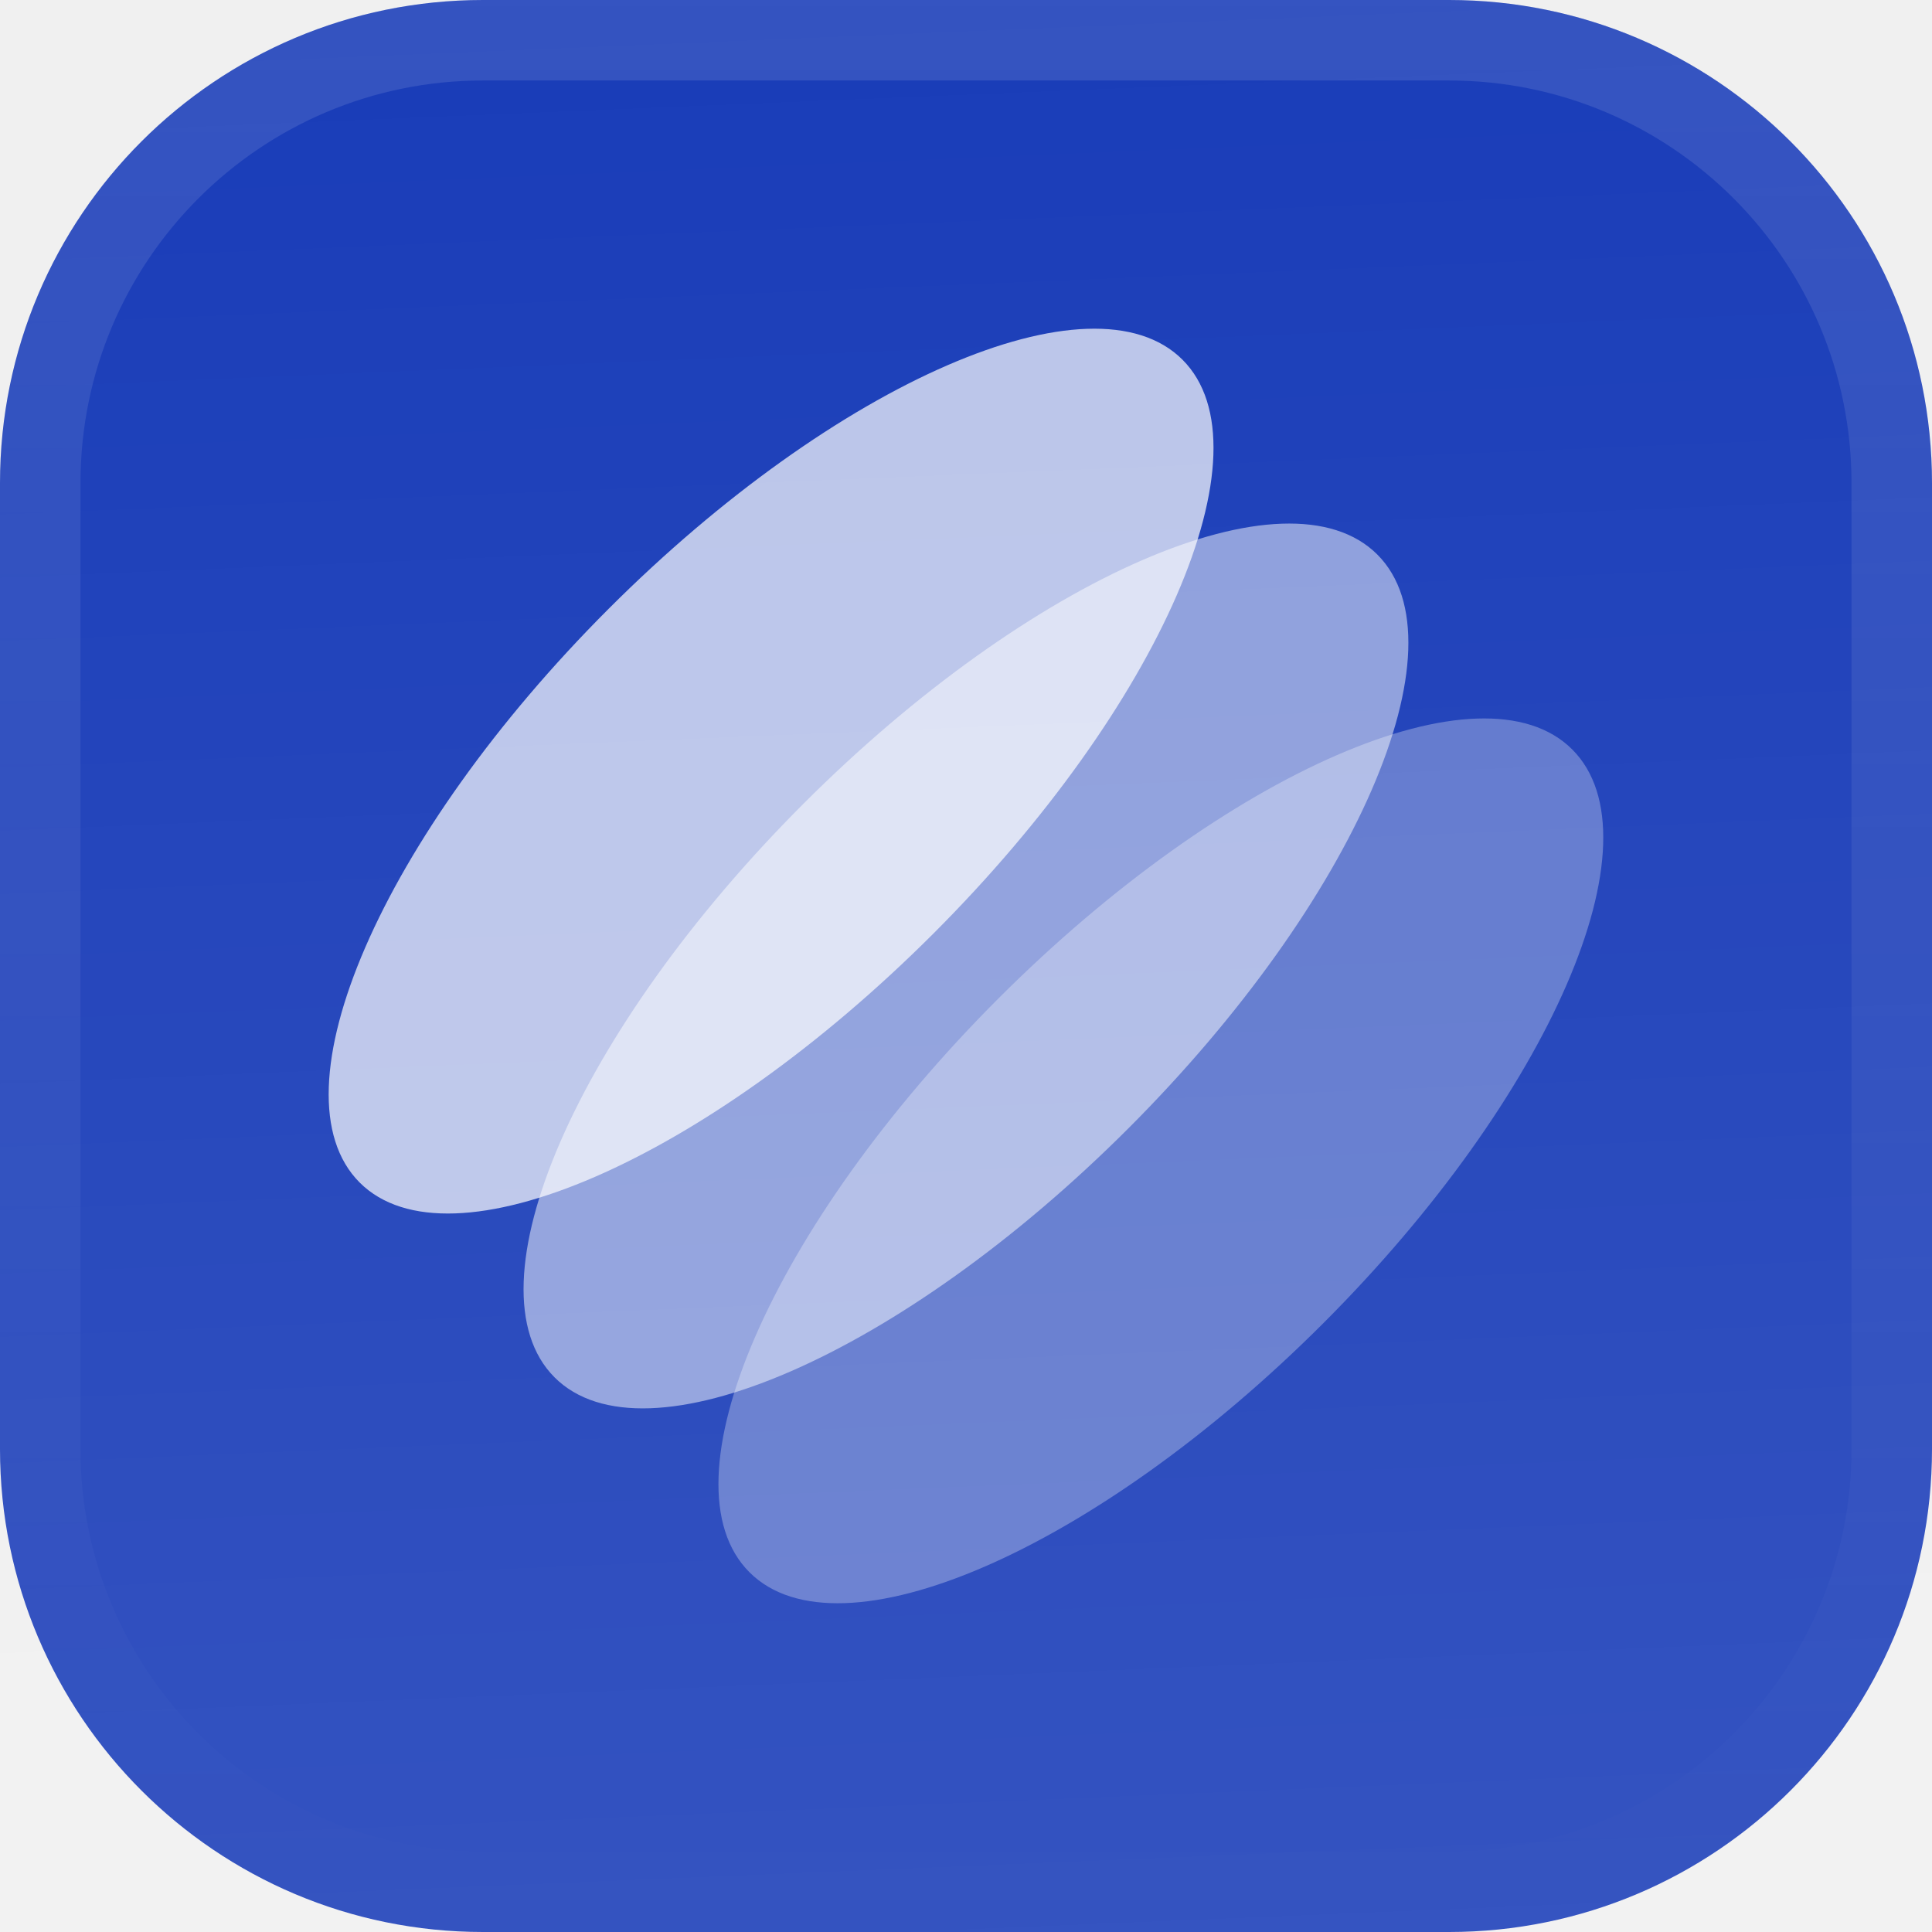
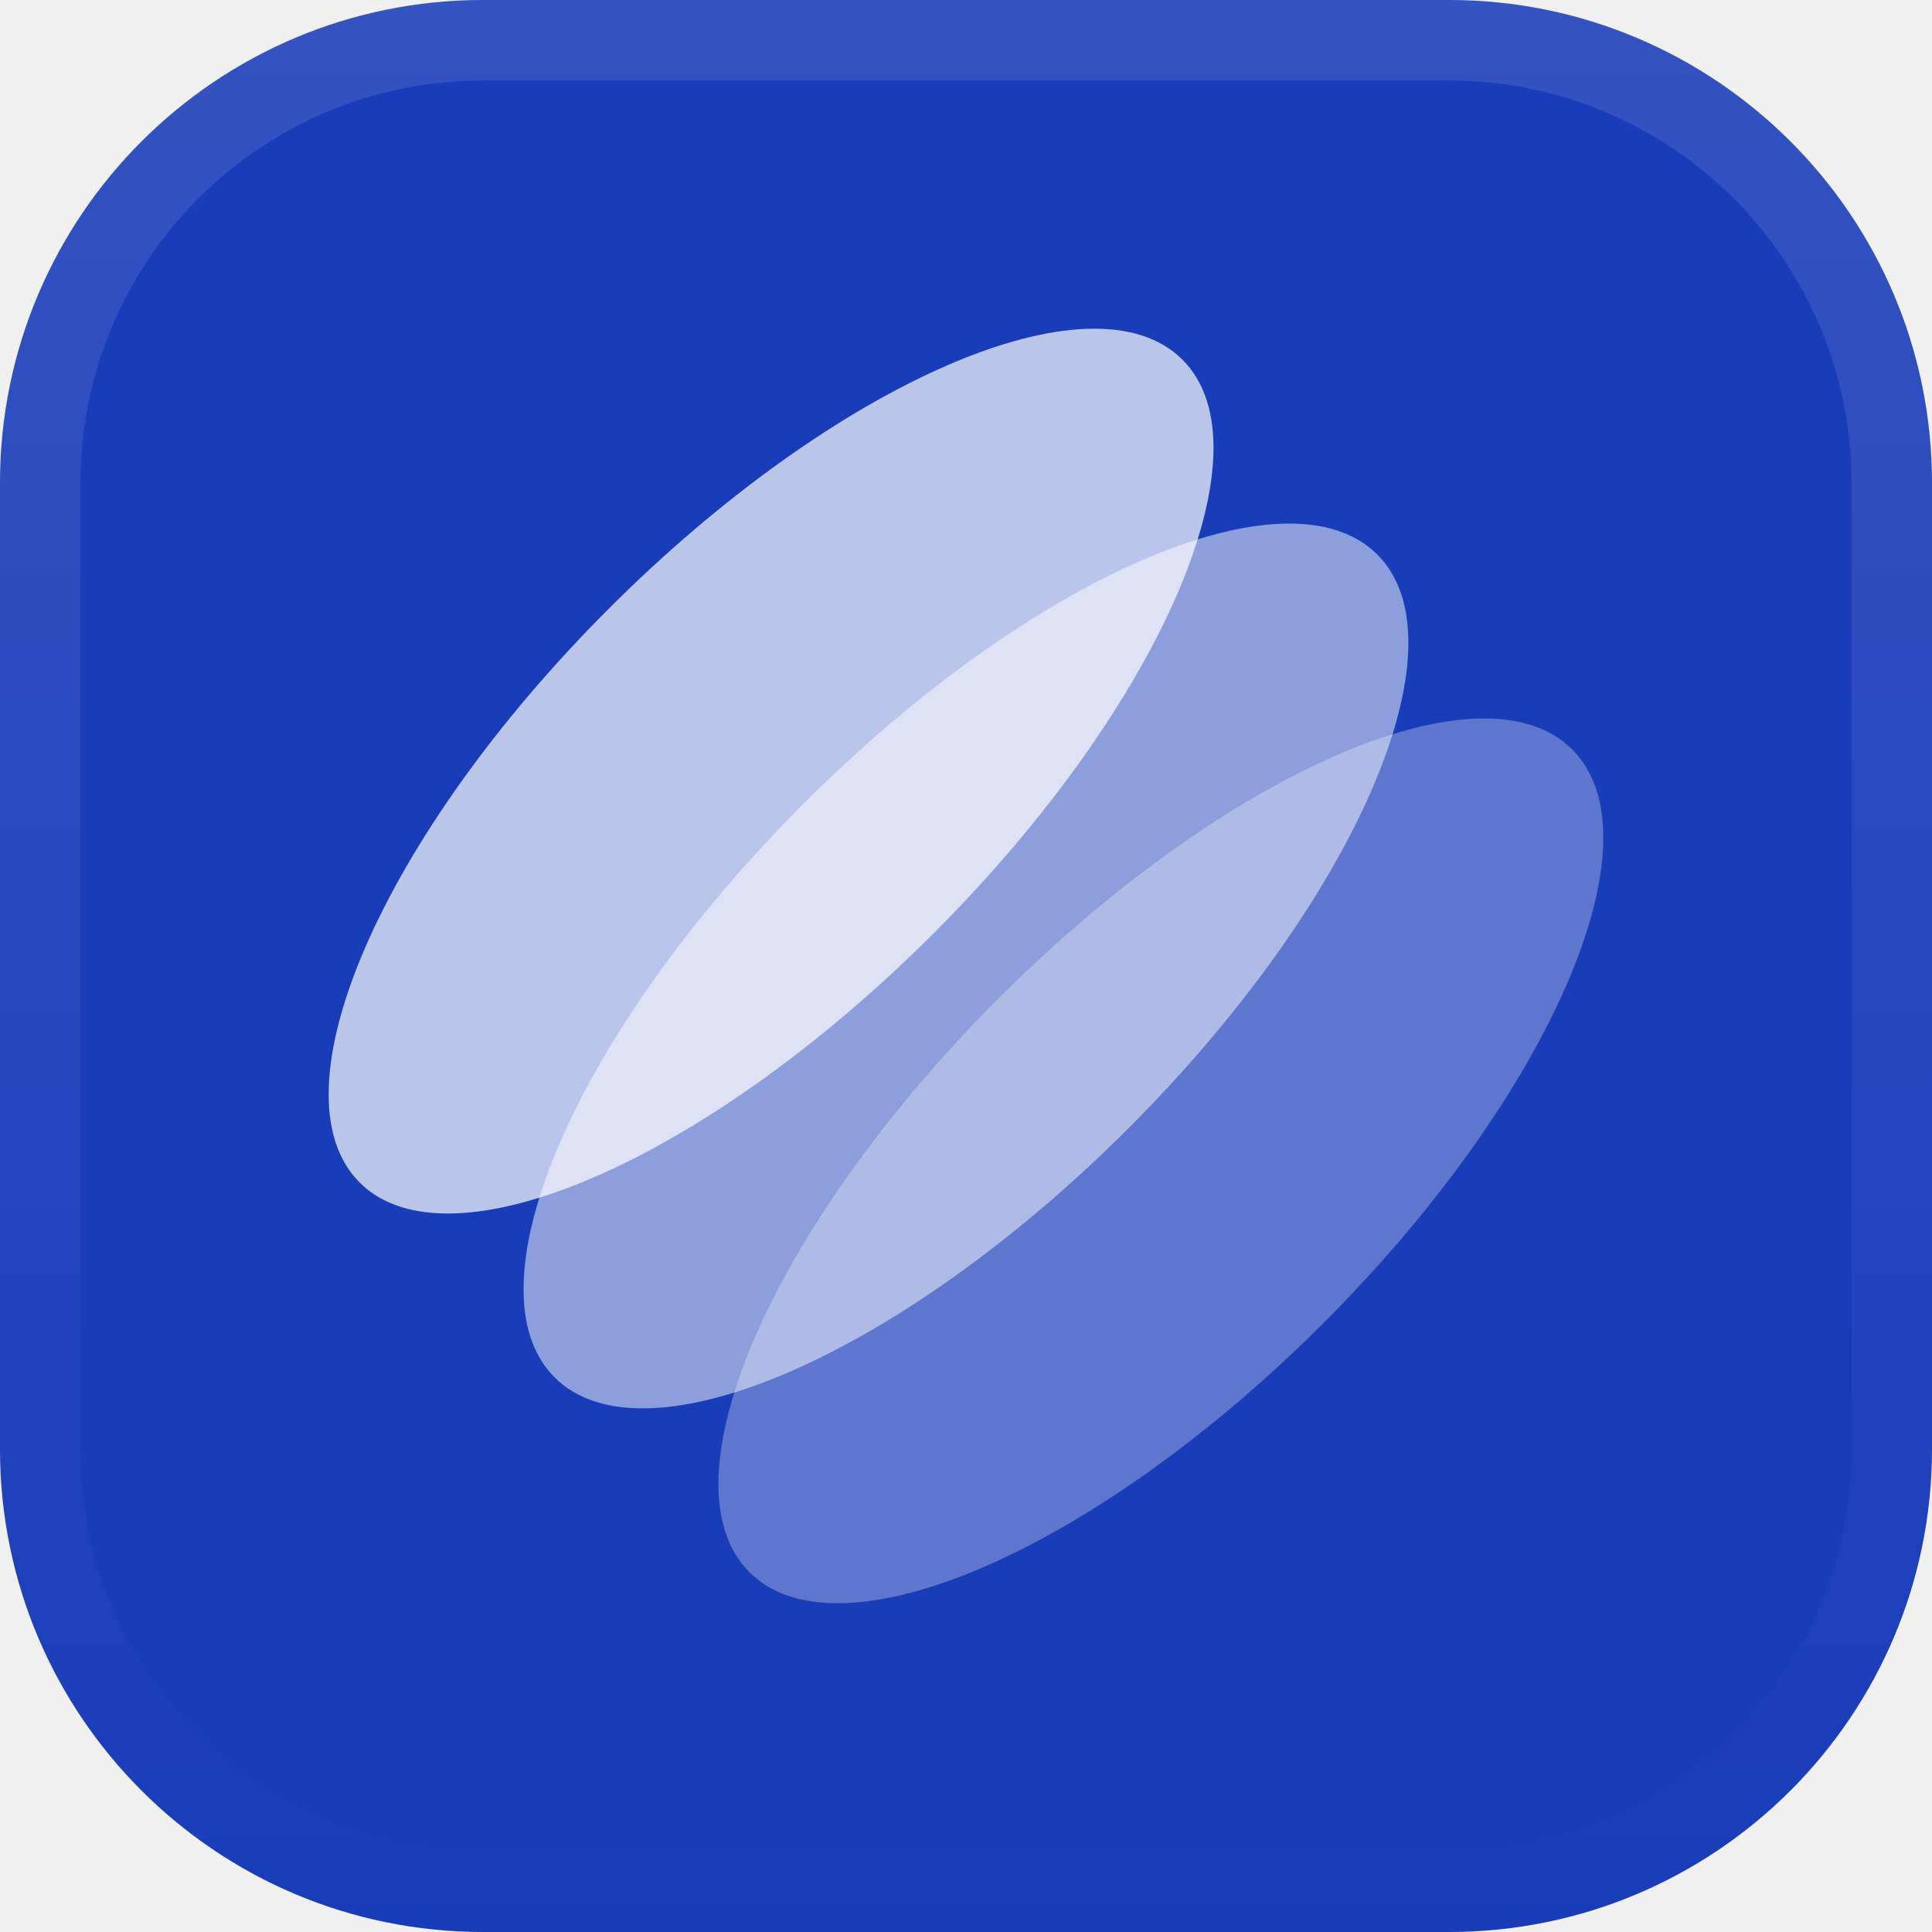
<svg xmlns="http://www.w3.org/2000/svg" width="48" height="48" viewBox="0 0 48 48" fill="none" shape-rendering="geometricPrecision">
  <rect width="48" height="48" fill="#193cb8" rx="12" />
  <path fill="url(#c)" d="M0 0h48v48H0z" />
  <path fill="#fff" d="M29.379 8.937c2.228 2.228-.542 8.61-6.187 14.255S11.165 31.607 8.936 29.38c-2.228-2.229.542-8.611 6.187-14.256S27.15 6.708 29.379 8.937" opacity=".7" />
  <path fill="#fff" d="M34.22 13.778c2.229 2.228-.541 8.61-6.186 14.256-5.645 5.645-12.027 8.415-14.256 6.186-2.228-2.228.542-8.61 6.187-14.255s12.027-8.415 14.255-6.187" opacity=".5" />
  <path fill="#fff" d="M39.062 18.62c2.229 2.228-.541 8.61-6.186 14.256-5.645 5.645-12.028 8.414-14.256 6.186s.541-8.61 6.186-14.256c5.645-5.645 12.028-8.414 14.256-6.186" opacity=".3" />
  <rect width="46" height="46" x="1" y="1" stroke="url(#h)" stroke-width="2" rx="11" />
  <defs>
-     <linearGradient id="c" x1="24" x2="26" y1="0" y2="48" gradientUnits="userSpaceOnUse">
-       <stop stop-color="#fff" stop-opacity="0" />
-       <stop offset="1" stop-color="#fff" stop-opacity=".12" />
-     </linearGradient>
    <linearGradient id="h" x1="24" x2="24" y1="0" y2="48" gradientUnits="userSpaceOnUse">
      <stop stop-color="#fff" stop-opacity=".12" />
      <stop offset="1" stop-color="#fff" stop-opacity="0" />
    </linearGradient>
  </defs>
</svg>
